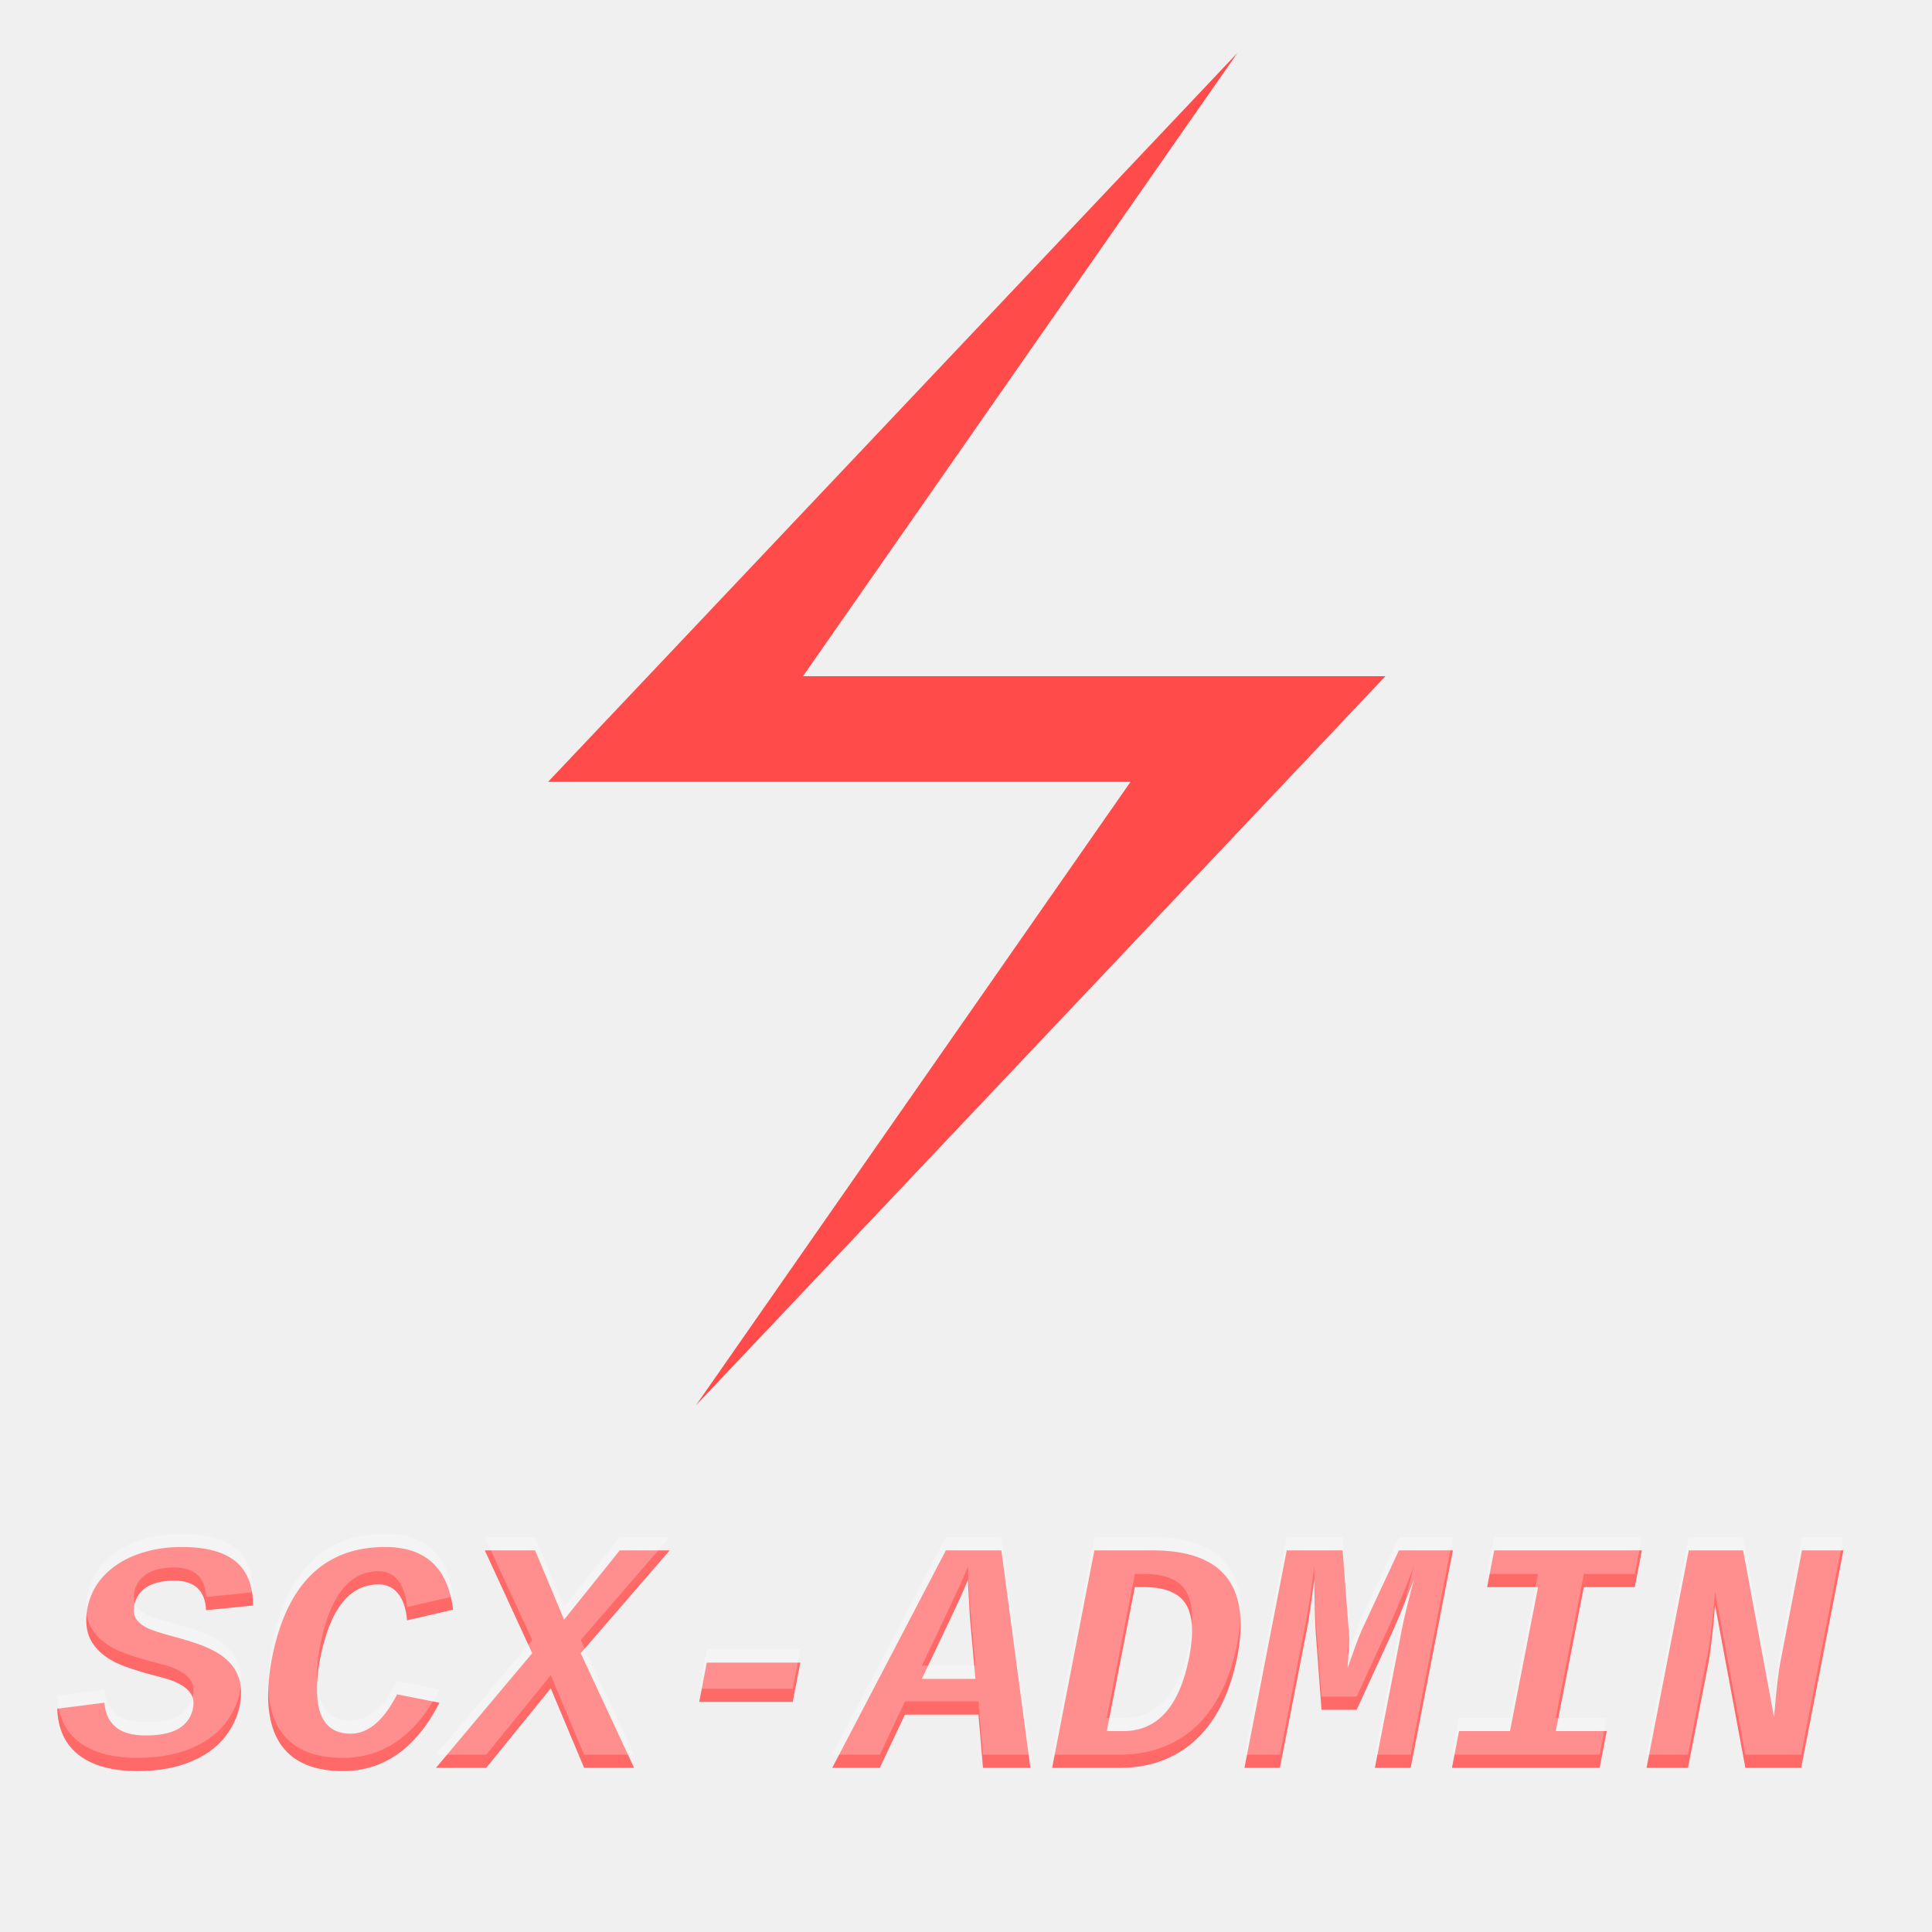
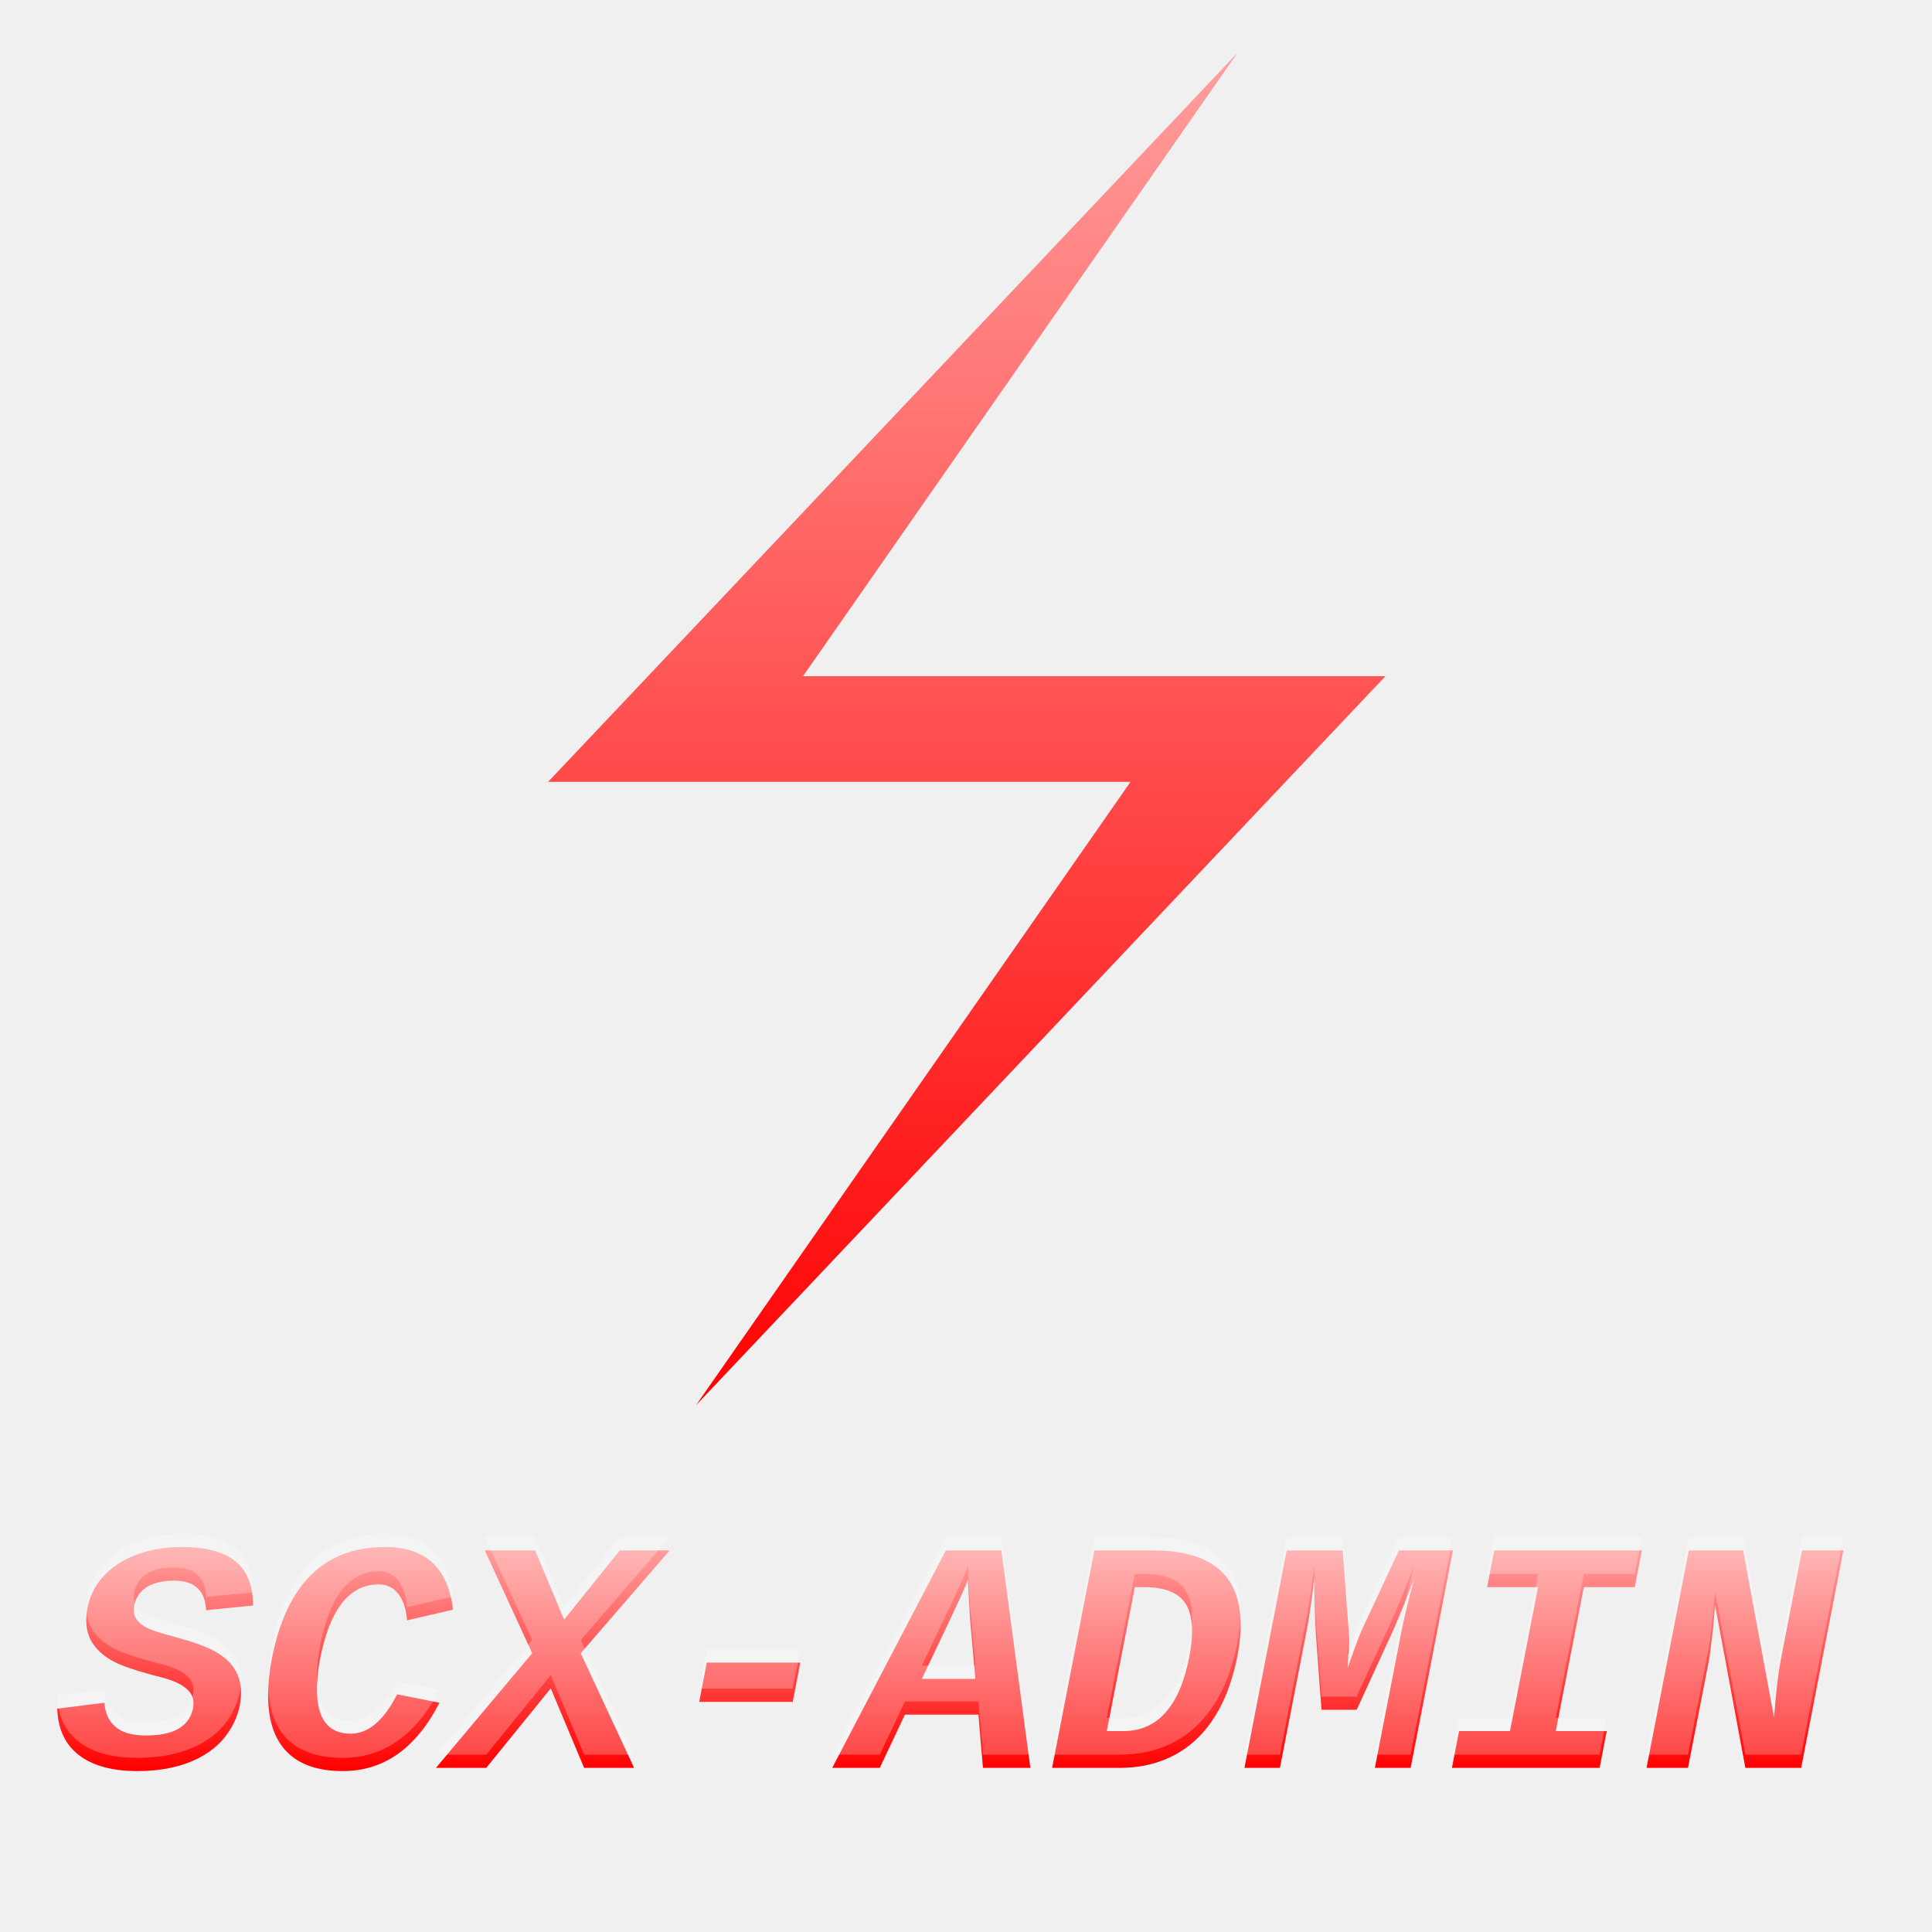
<svg xmlns="http://www.w3.org/2000/svg" width="1024" height="1024" viewBox="0 0 1024 1024">
-   <polygon points="717,0 195,552 636,552 307,1024 829,472 388,472" fill="#ff4c4b" transform="scale(0.7) translate(220,40)" />
-   <text font-style="italic" font-weight="bold" font-family="'Courier New'" font-size="175" y="937" x="30" fill="#ff6a69">
+   <polygon points="717,0 195,552 636,552 307,1024 829,472 388,472" fill="url(#myGradient)" transform="scale(0.7) translate(220,40)" />
+   <text font-style="italic" font-weight="bold" font-family="'Courier New'" font-size="175" y="937" x="30" fill="url(#myGradient)">
        SCX-ADMIN
    </text>
  <text font-style="italic" font-weight="bold" font-family="'Courier New'" font-size="175" y="930" x="30" fill="#ffffff" opacity="0.25">
        SCX-ADMIN
    </text>
+   <defs>
+     <linearGradient id="myGradient" gradientTransform="rotate(90)">
+       <stop offset="0%" stop-color="#FF9F9E" />
+       <stop offset="100%" stop-color="#FF0000" />
+     </linearGradient>
+   </defs>
</svg>
